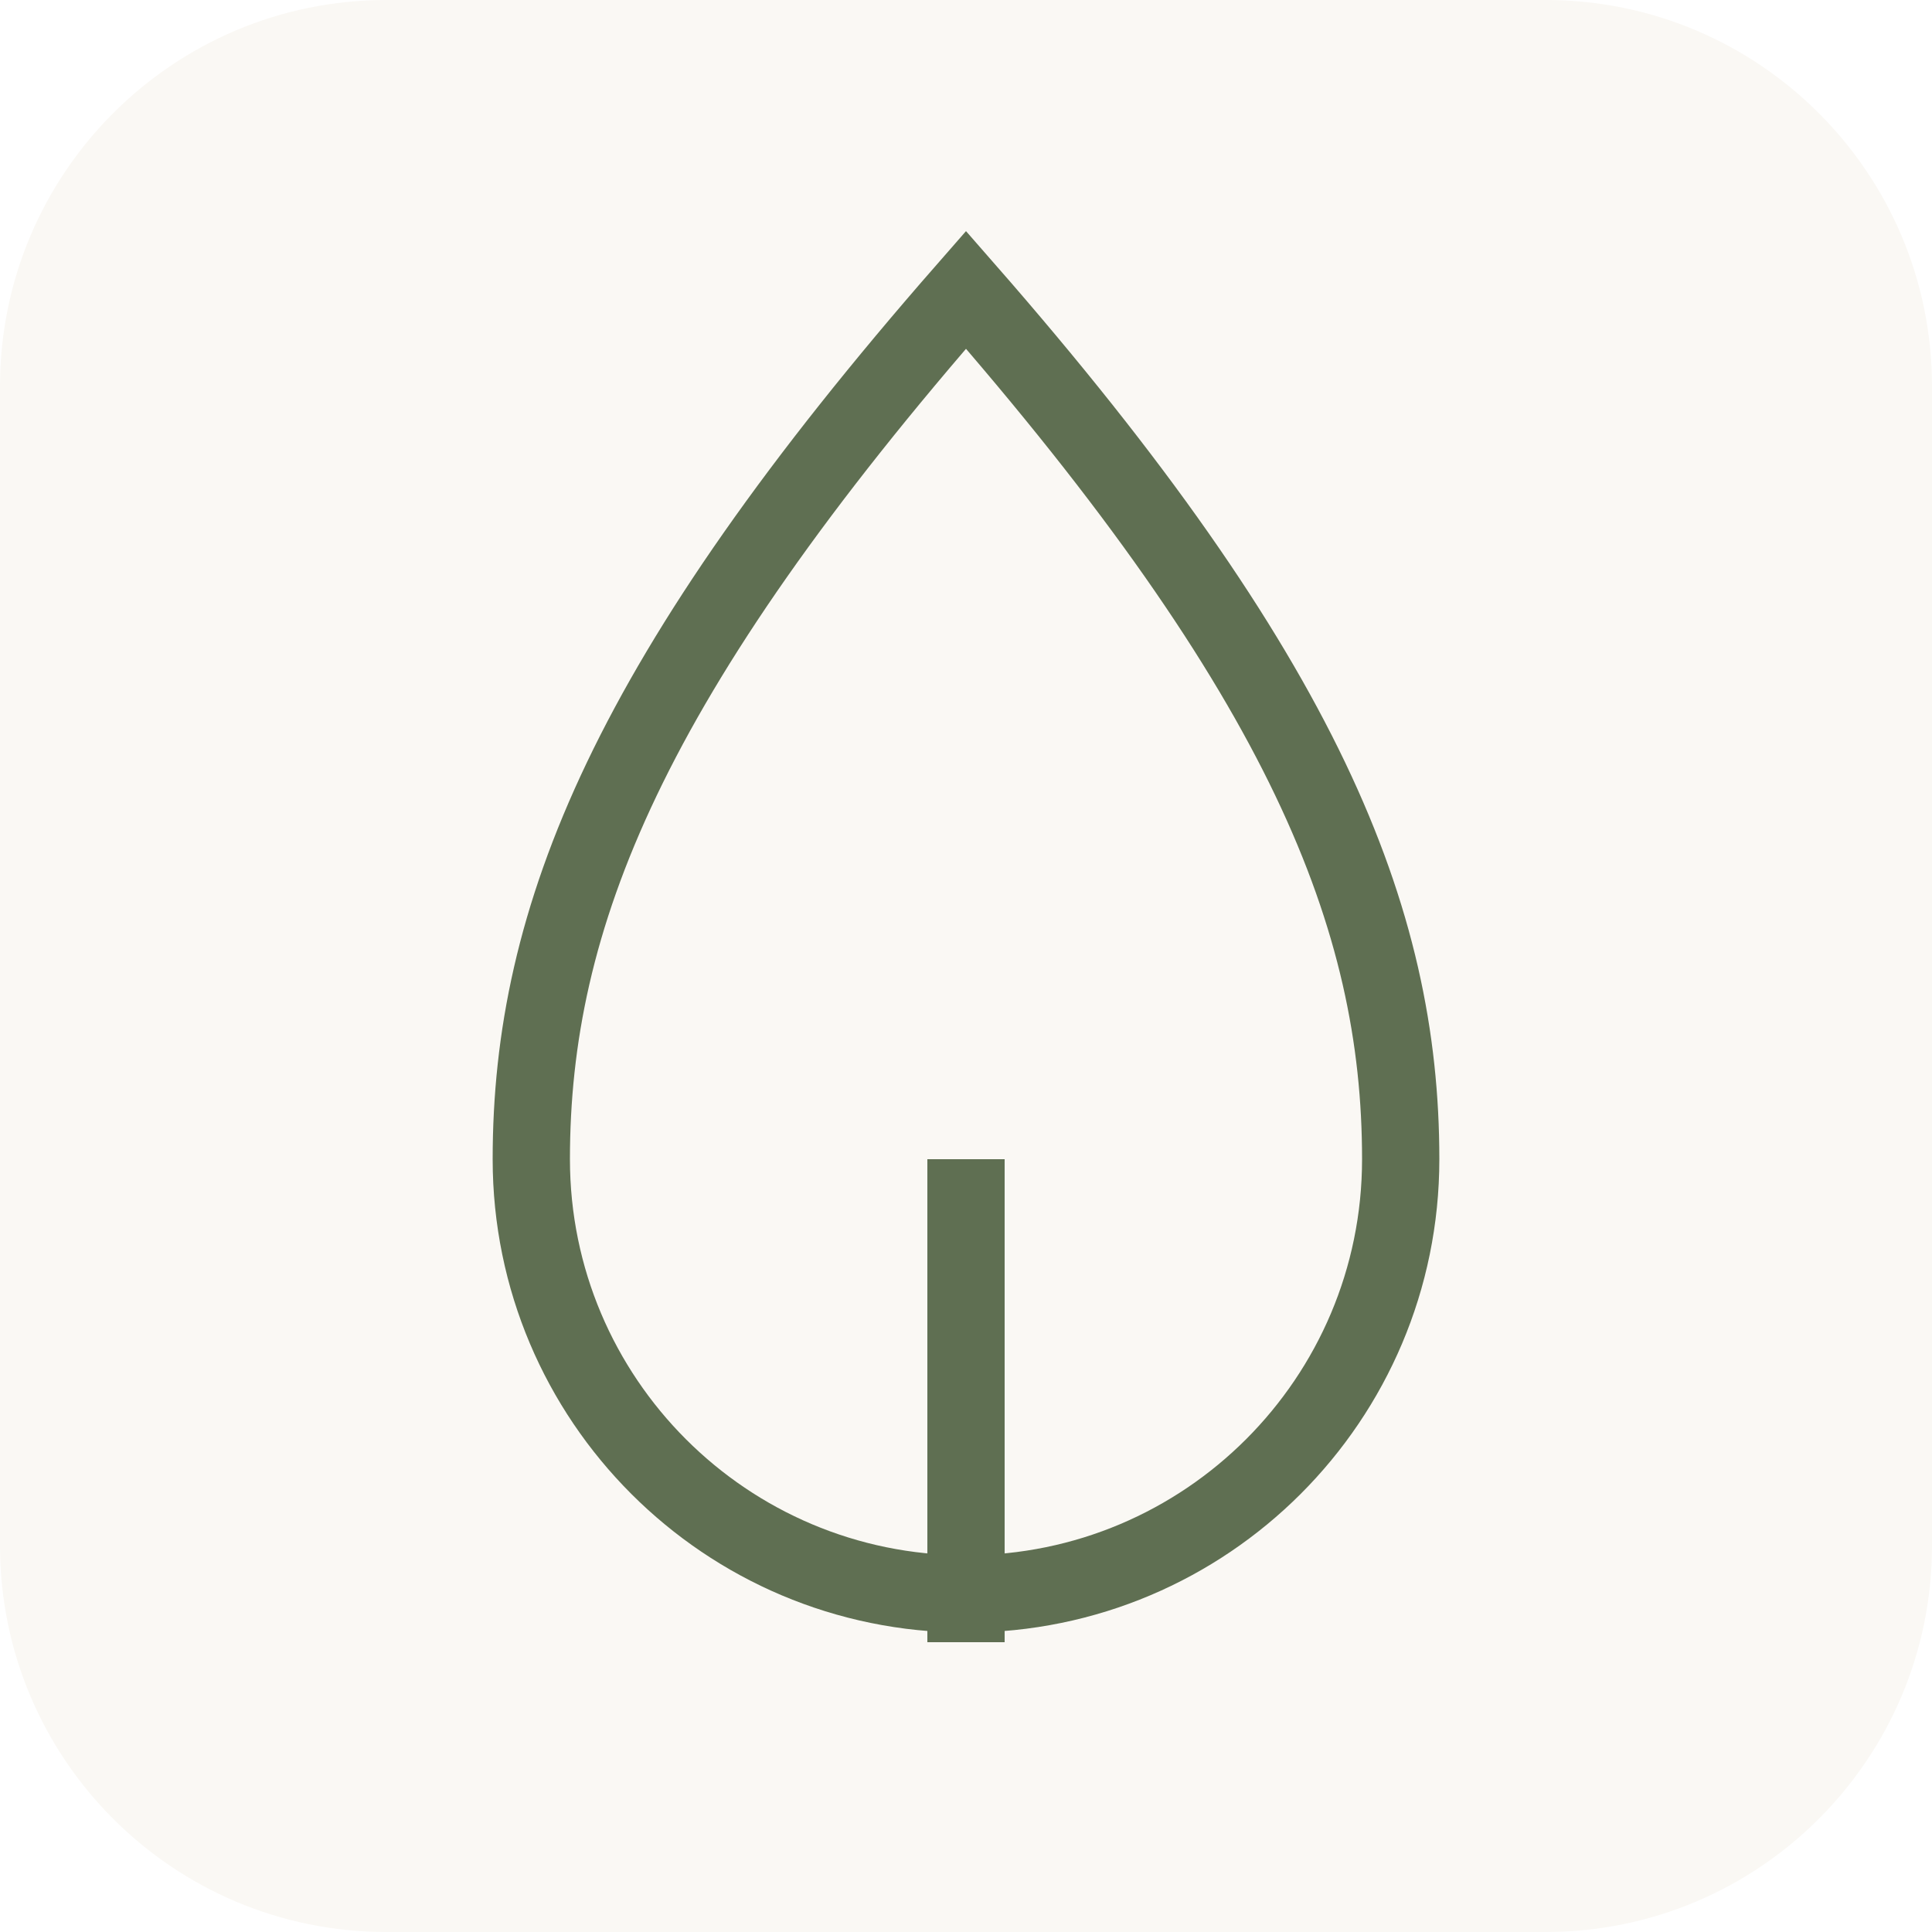
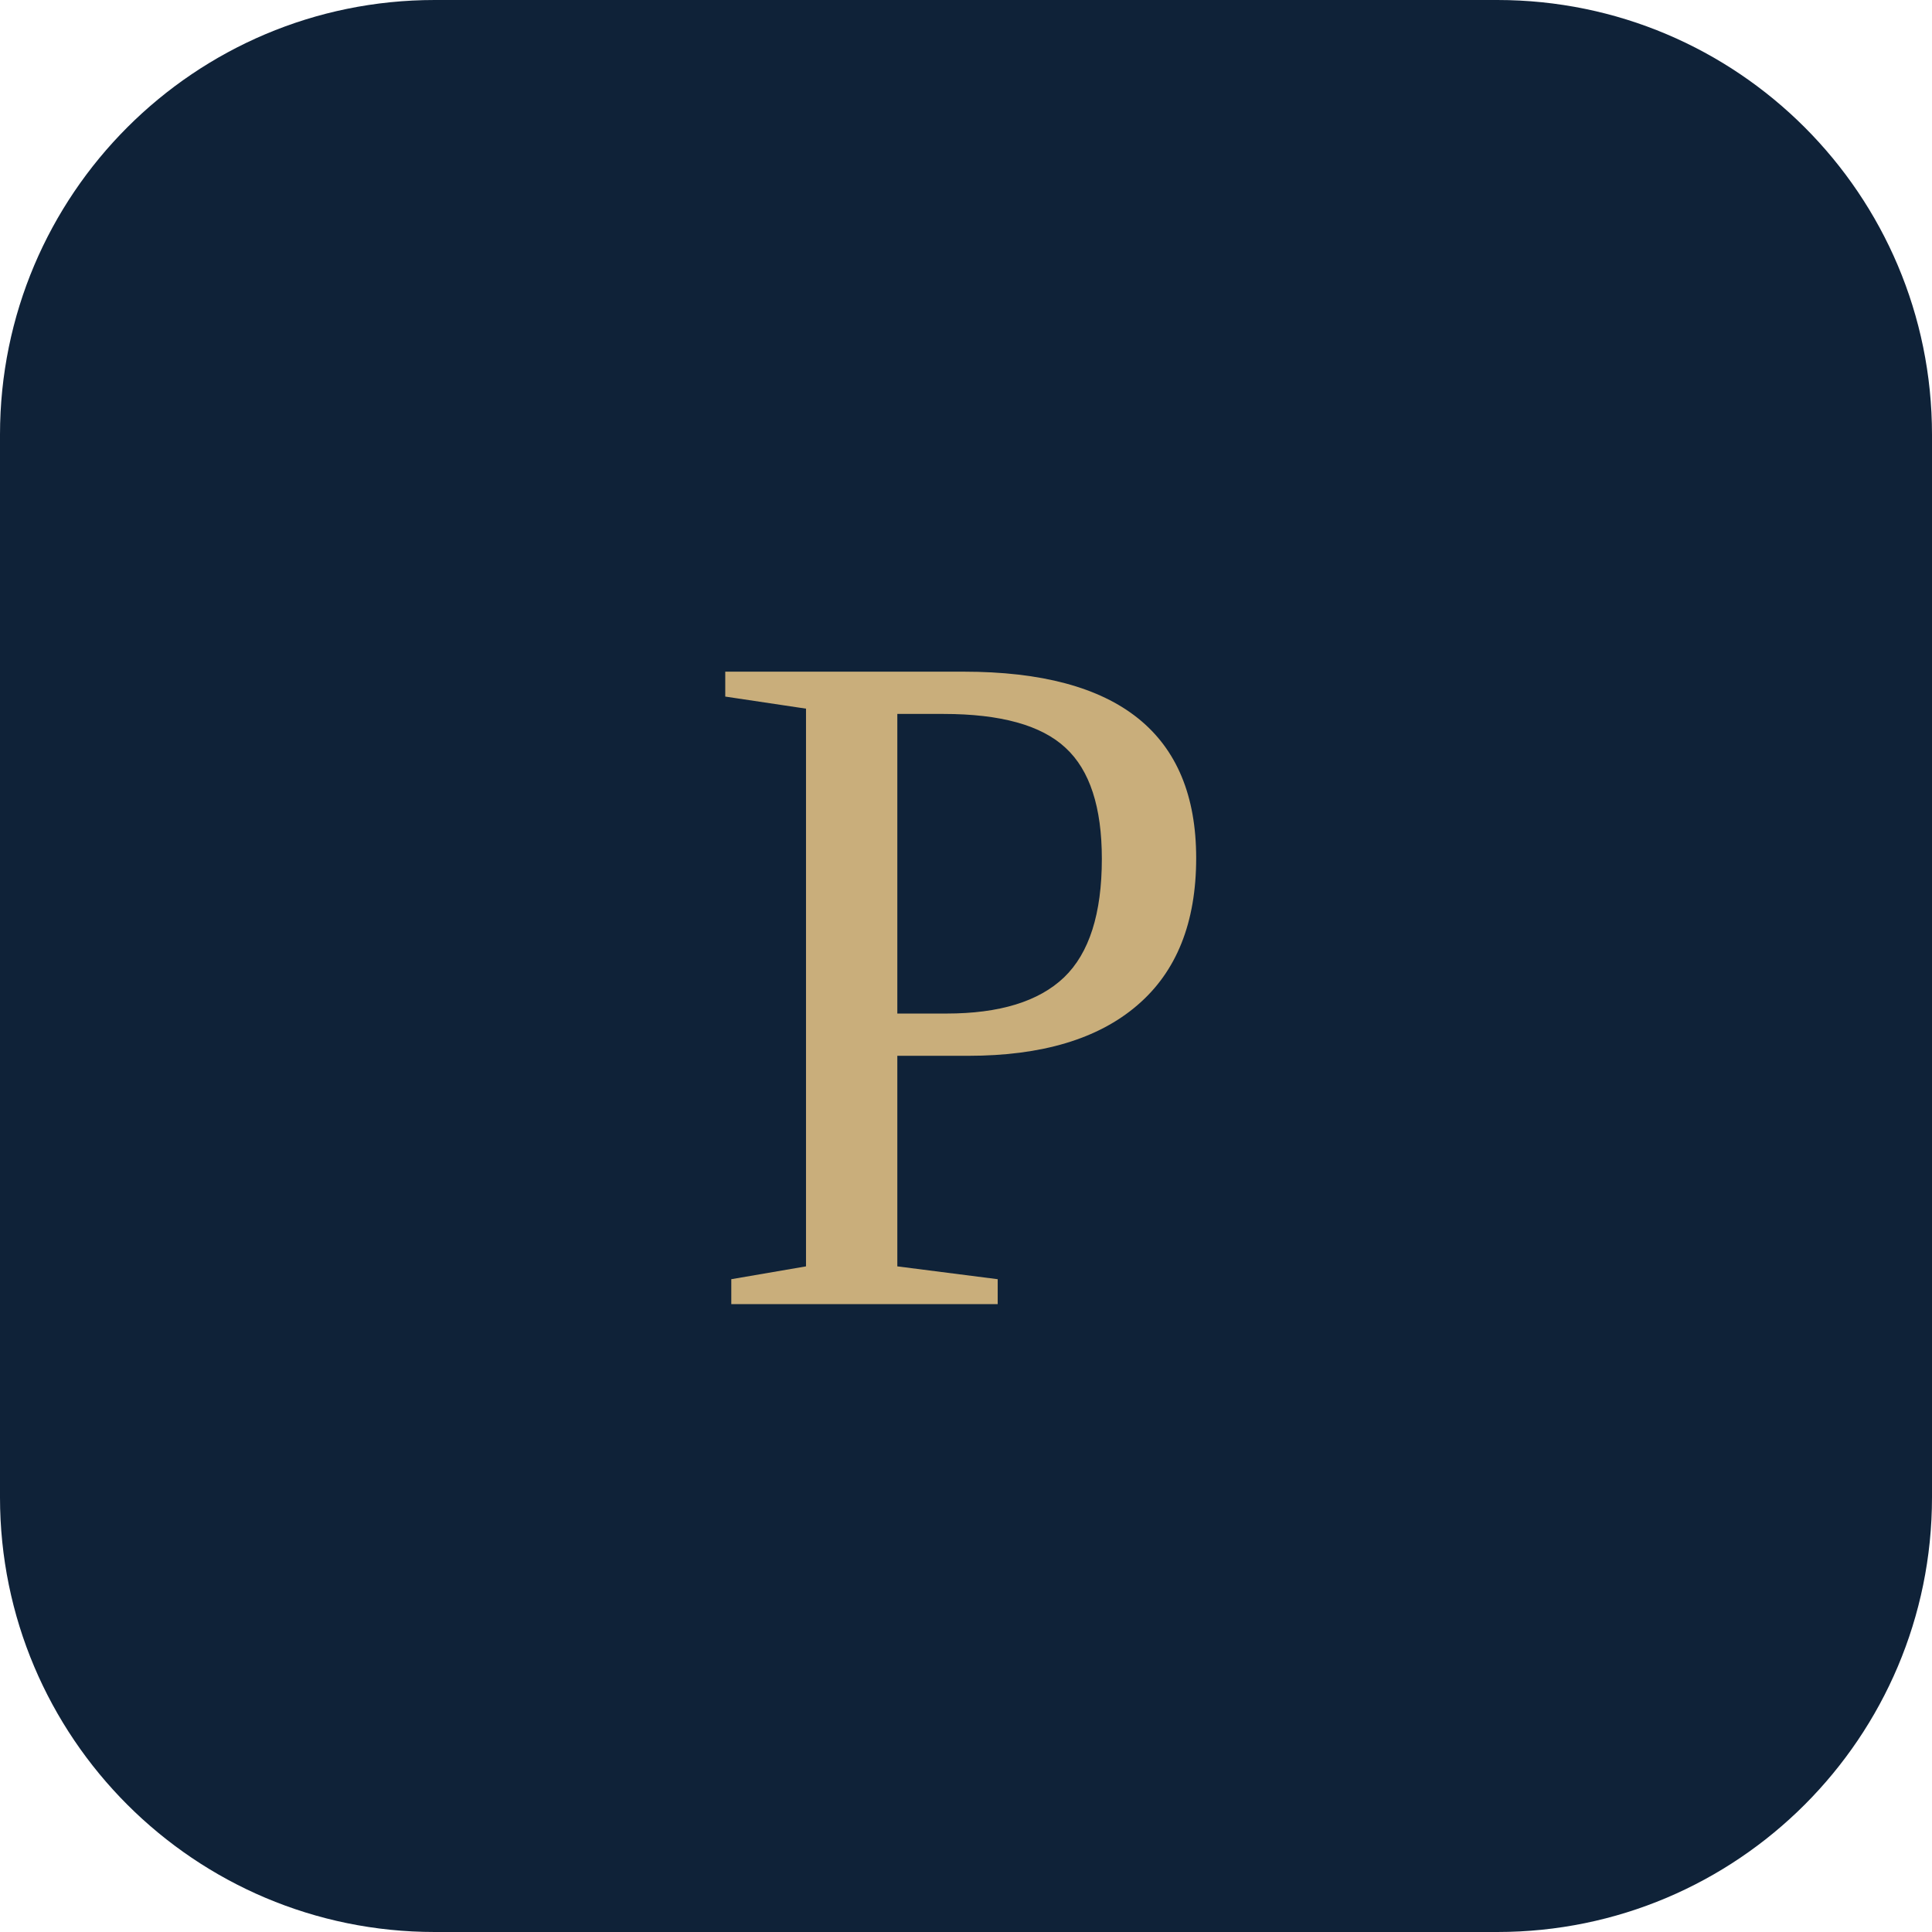
<svg xmlns="http://www.w3.org/2000/svg" viewBox="0 0 40 40">
-   <rect width="40" height="40" rx="8" fill="#faf8f4" />
-   <path d="M20 6 C13 14, 11 19, 11 24 a9 9 0 0 0 18 0 c0 -5 -2 -10 -9 -18 Z" fill="none" stroke="#5f6f52" stroke-width="1.6" />
-   <line x1="20" y1="24" x2="20" y2="34" stroke="#5f6f52" stroke-width="1.6" />
+   <rect width="40" height="40" rx="9" fill="#0F2238" />
+   <text x="20" y="27" font-family="Georgia, 'Times New Roman', serif" font-size="20" fill="#C9AE7B" text-anchor="middle">P</text>
</svg>
